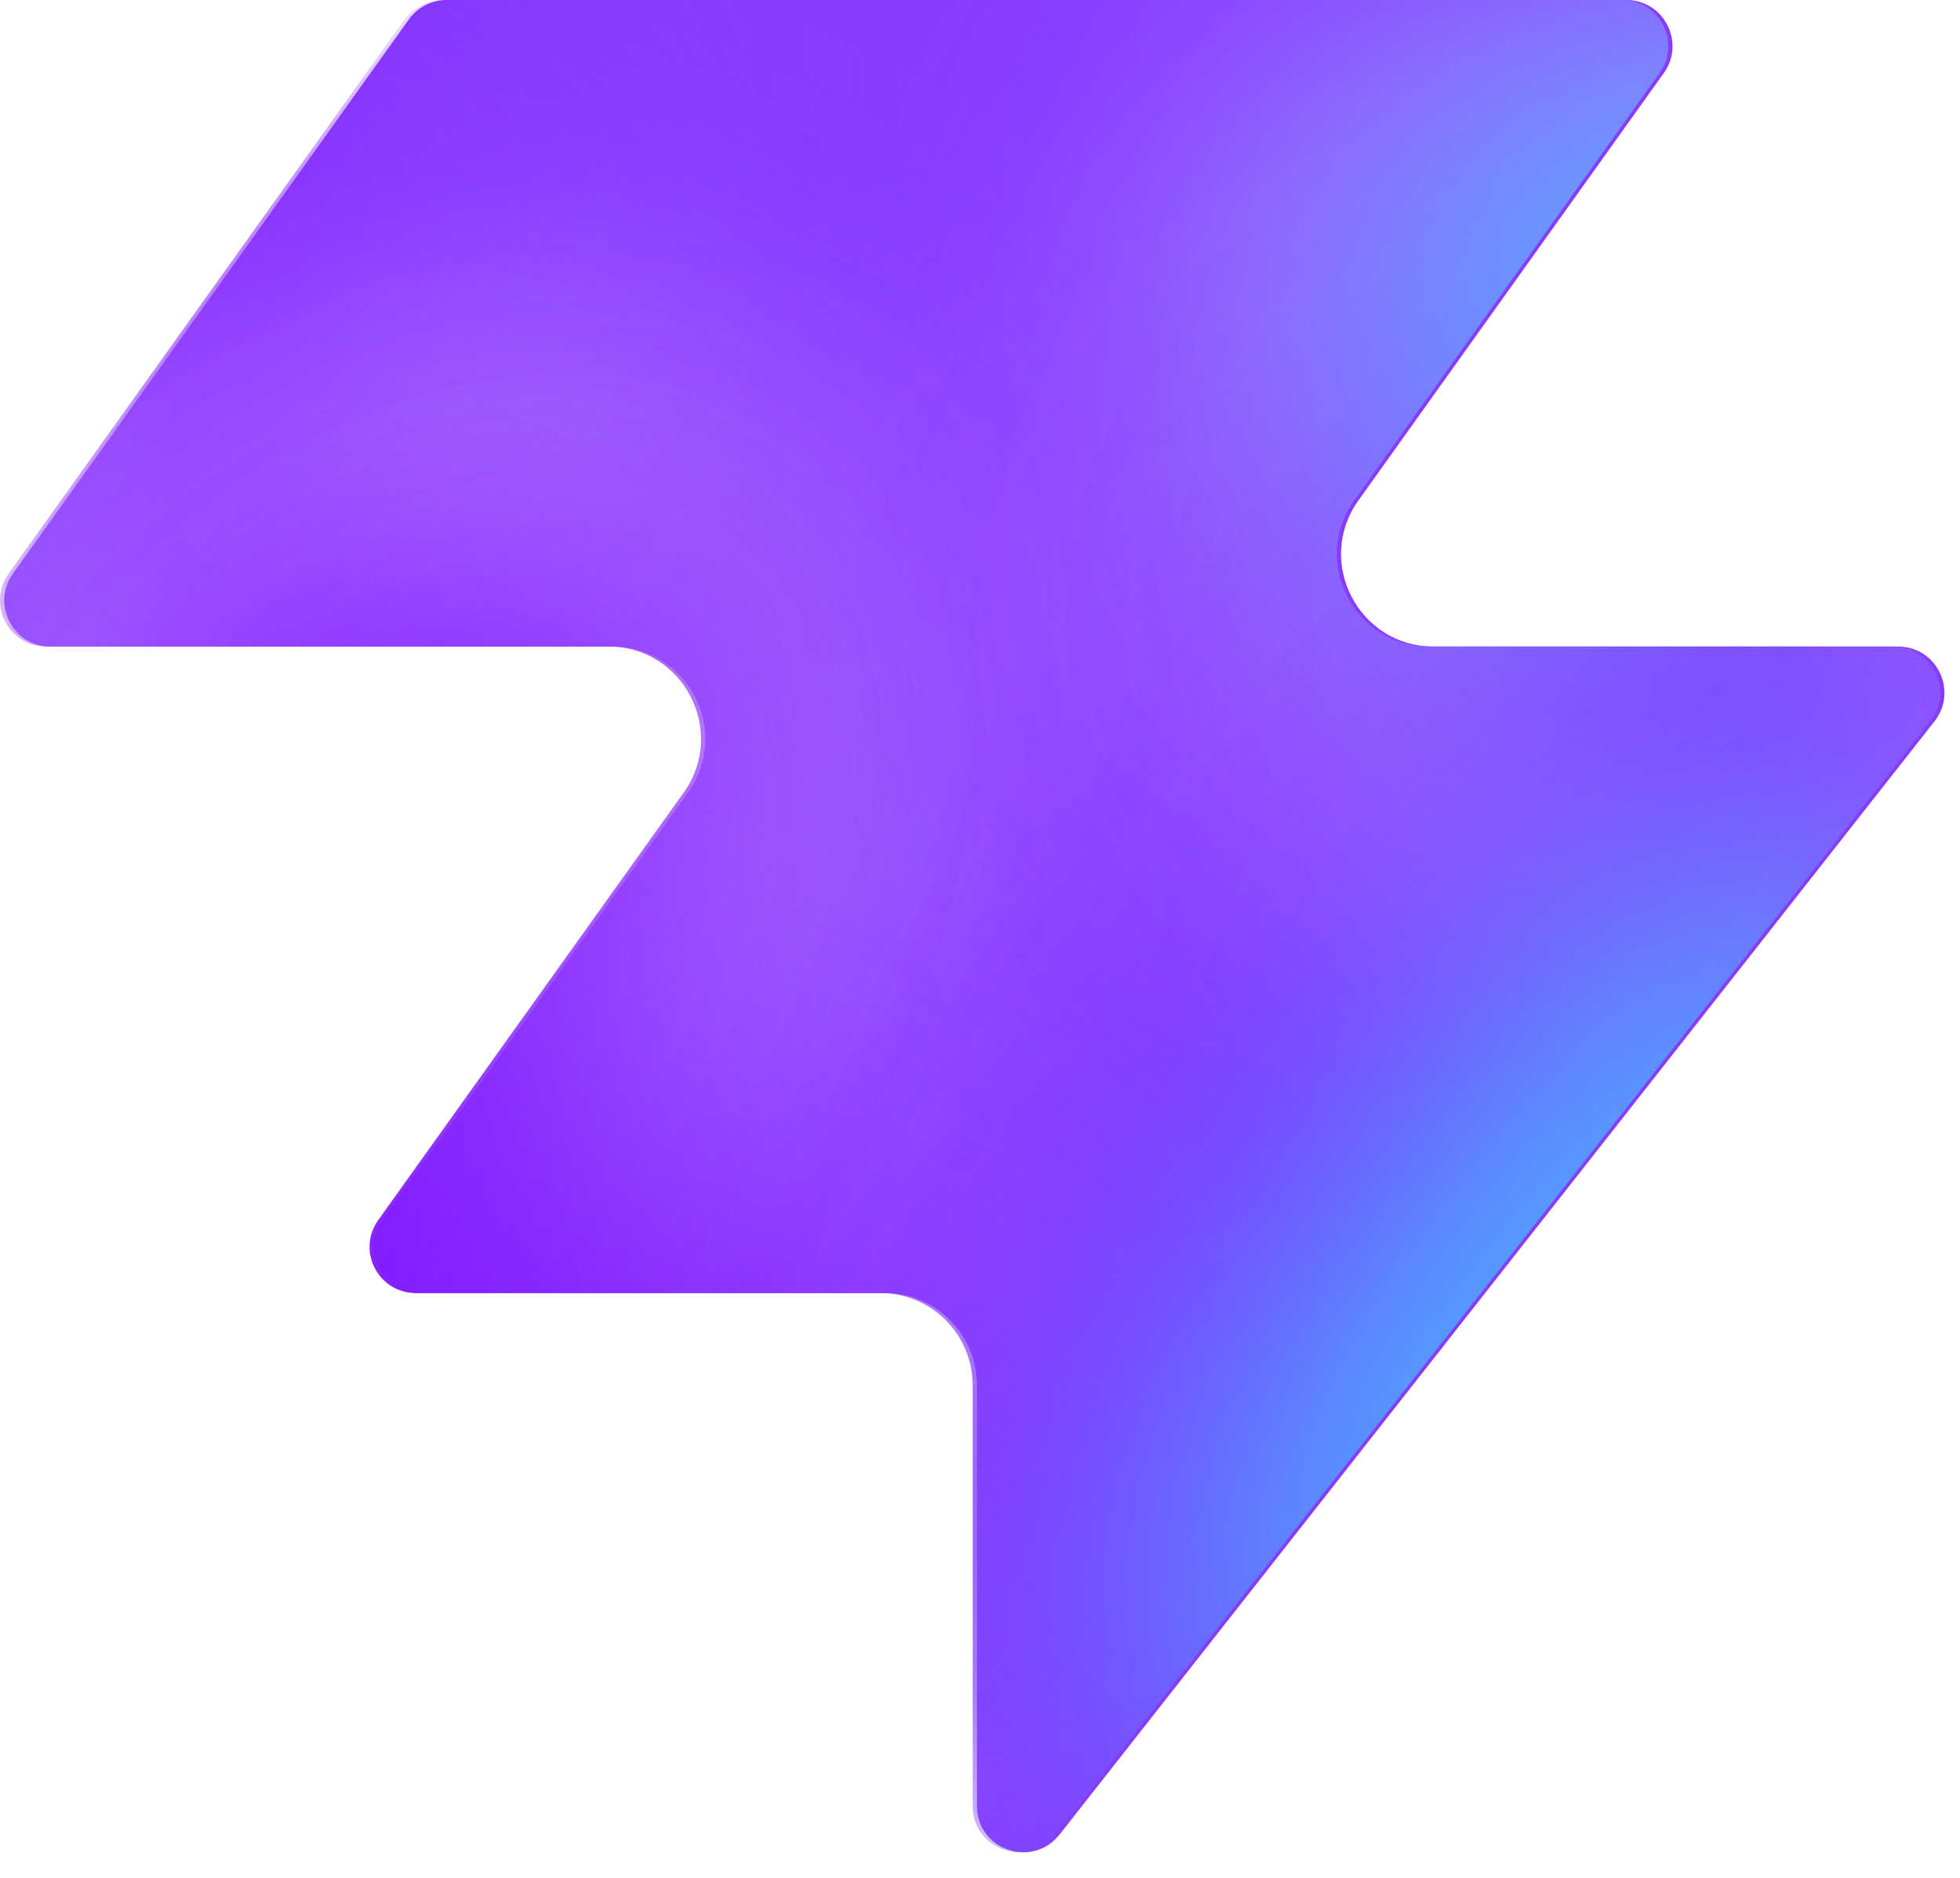
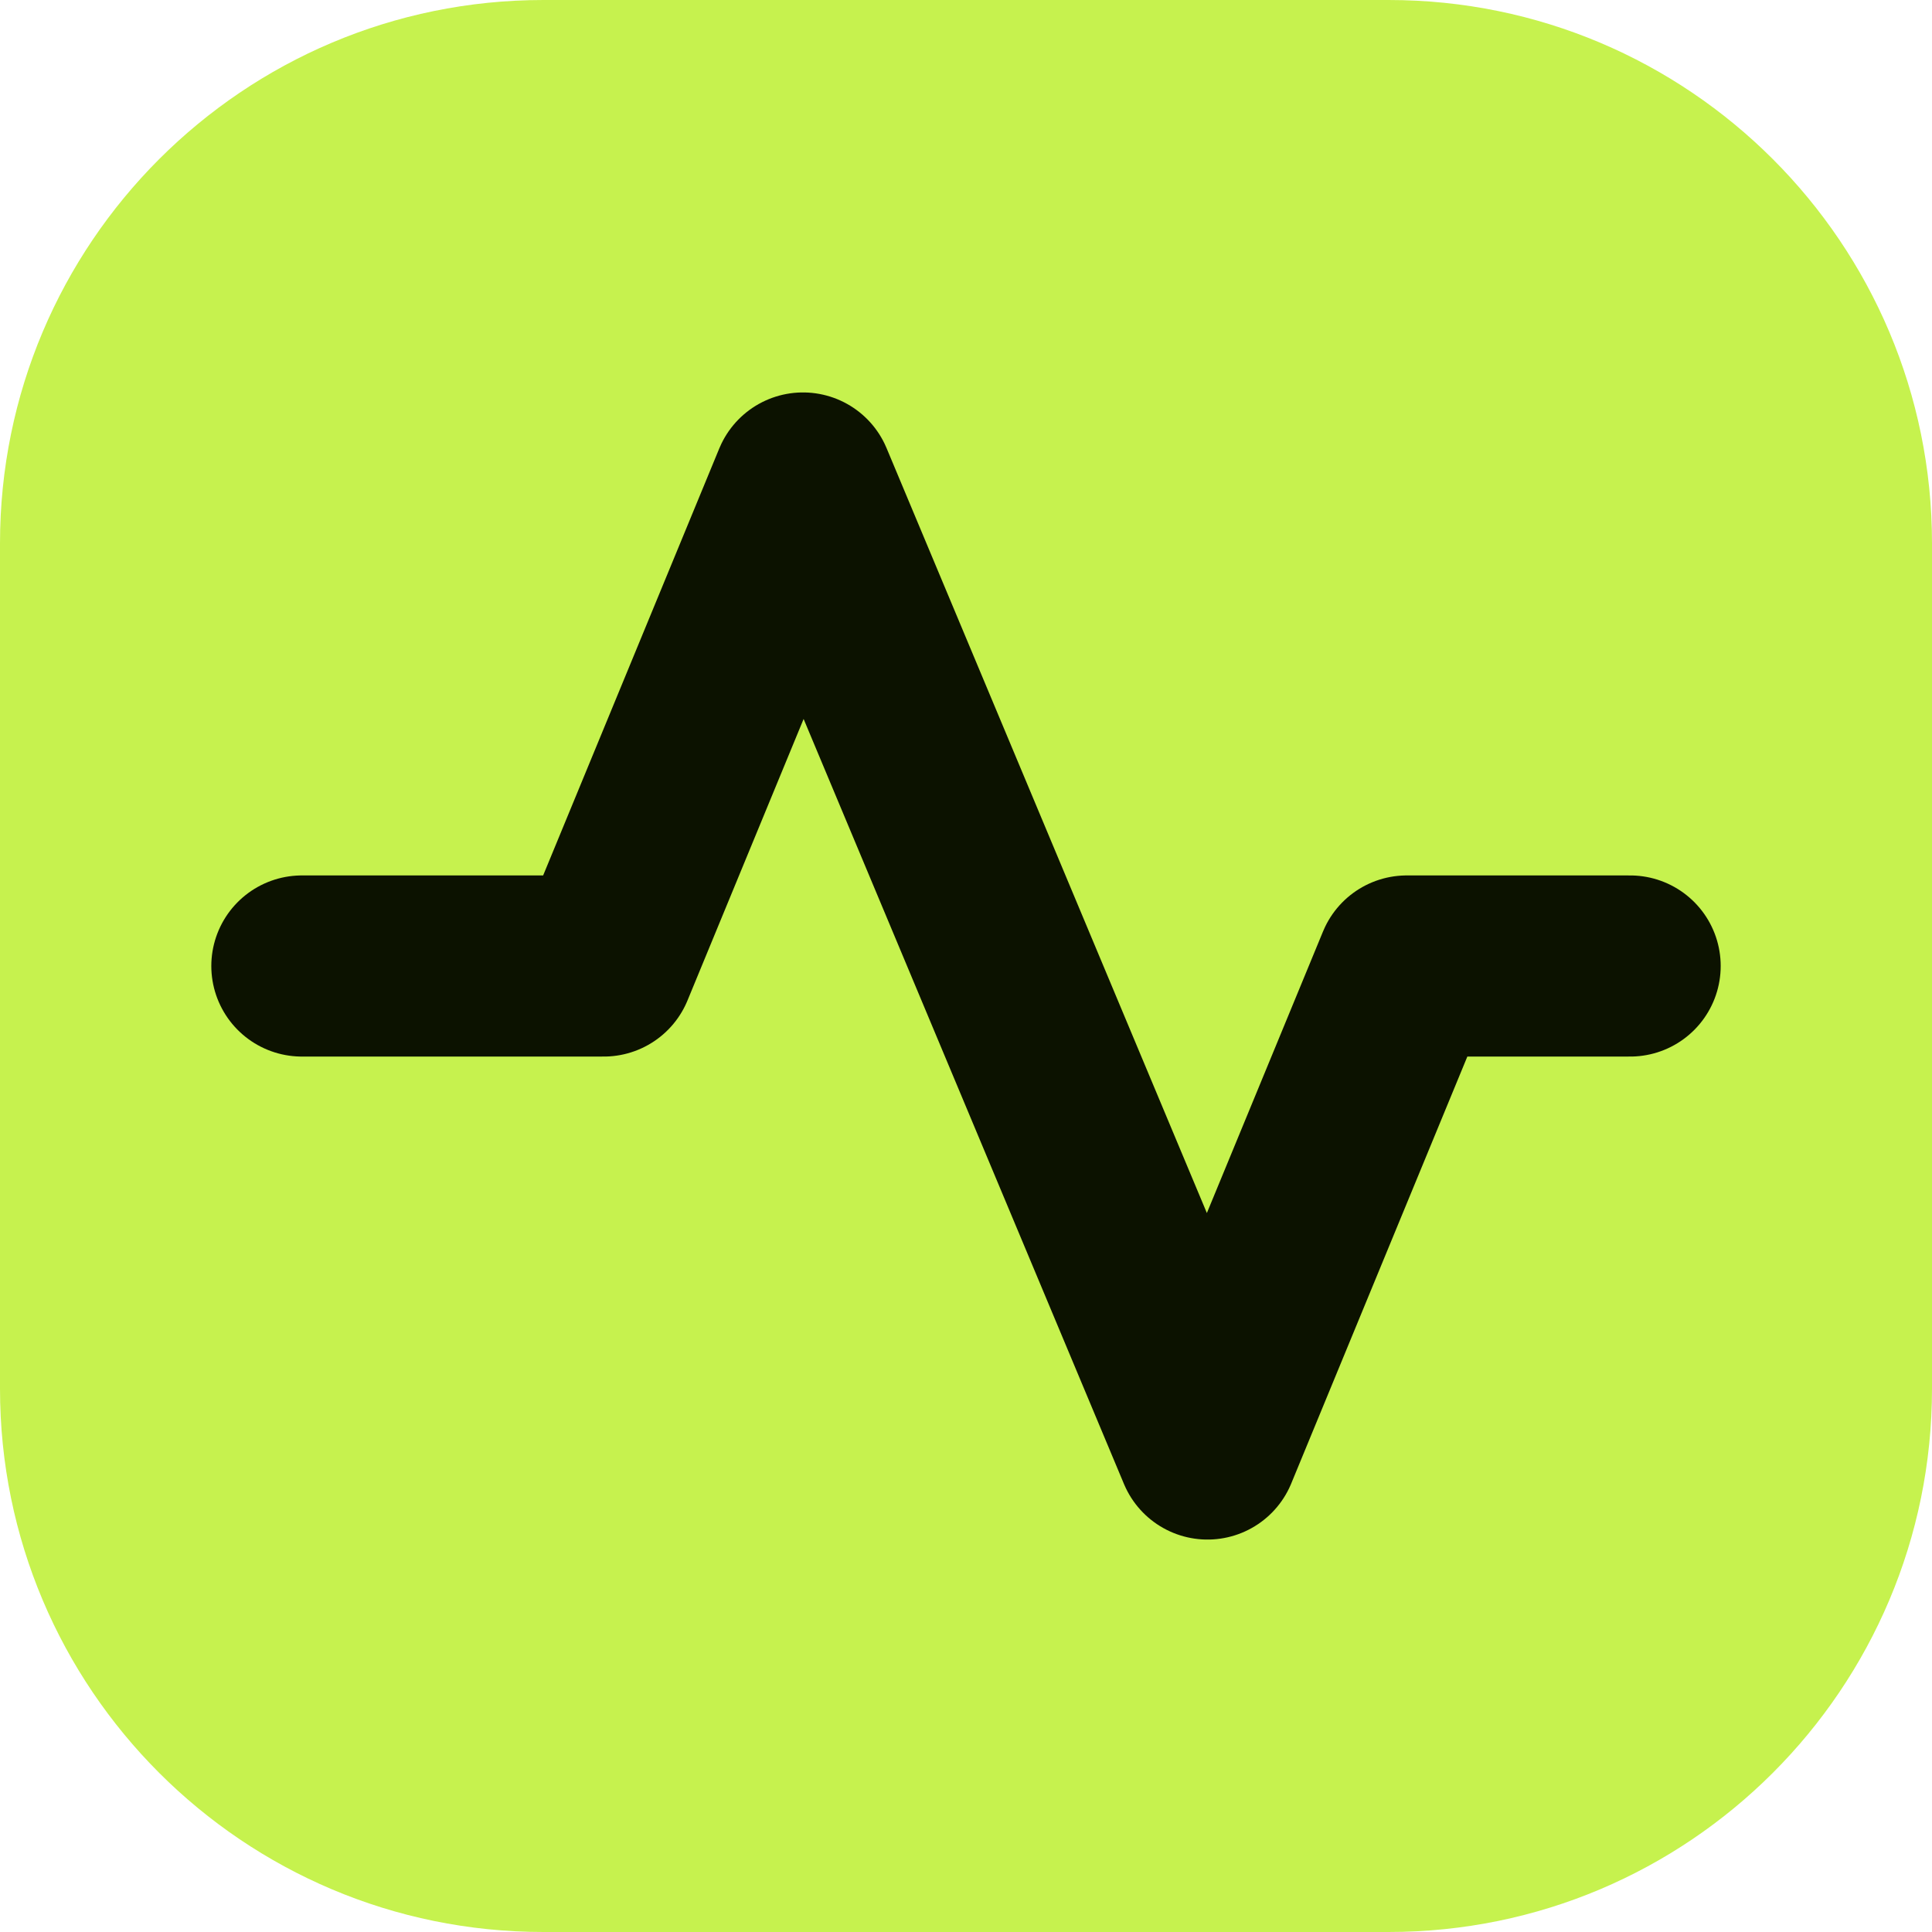
- <svg xmlns="http://www.w3.org/2000/svg" width="48" height="46" fill="none" viewBox="0 0 48 46">
-   <path fill="#863bff" d="M25.946 44.938c-.664.845-2.021.375-2.021-.698V33.937a2.26 2.26 0 0 0-2.262-2.262H10.287c-.92 0-1.456-1.04-.92-1.788l7.48-10.471c1.07-1.497 0-3.578-1.842-3.578H1.237c-.92 0-1.456-1.04-.92-1.788L10.013.474c.214-.297.556-.474.92-.474h28.894c.92 0 1.456 1.04.92 1.788l-7.48 10.471c-1.07 1.498 0 3.579 1.842 3.579h11.377c.943 0 1.473 1.088.89 1.83L25.947 44.94z" style="fill:#863bff;fill:color(display-p3 .525 .23 1);fill-opacity:1" />
-   <mask id="a" width="48" height="46" x="0" y="0" maskUnits="userSpaceOnUse" style="mask-type:alpha">
-     <path fill="#000" d="M25.842 44.938c-.664.844-2.021.375-2.021-.698V33.937a2.26 2.26 0 0 0-2.262-2.262H10.183c-.92 0-1.456-1.04-.92-1.788l7.48-10.471c1.07-1.498 0-3.579-1.842-3.579H1.133c-.92 0-1.456-1.04-.92-1.787L9.91.473c.214-.297.556-.474.92-.474h28.894c.92 0 1.456 1.04.92 1.788l-7.48 10.471c-1.07 1.498 0 3.578 1.842 3.578h11.377c.943 0 1.473 1.088.89 1.832L25.843 44.94z" style="fill:#000;fill-opacity:1" />
-   </mask>
-   <g mask="url(#a)">
-     <g filter="url(#b)">
-       <ellipse cx="5.508" cy="14.704" fill="#ede6ff" rx="5.508" ry="14.704" style="fill:#ede6ff;fill:color(display-p3 .927 .903 1);fill-opacity:1" transform="matrix(.00324 1 1 -.00324 -4.47 31.516)" />
-     </g>
-     <g filter="url(#c)">
-       <ellipse cx="10.399" cy="29.851" fill="#ede6ff" rx="10.399" ry="29.851" style="fill:#ede6ff;fill:color(display-p3 .927 .903 1);fill-opacity:1" transform="matrix(.00324 1 1 -.00324 -39.328 7.883)" />
-     </g>
-     <g filter="url(#d)">
-       <ellipse cx="5.508" cy="30.487" fill="#7e14ff" rx="5.508" ry="30.487" style="fill:#7e14ff;fill:color(display-p3 .492 .077 1);fill-opacity:1" transform="rotate(89.814 -25.913 -14.639)scale(1 -1)" />
-     </g>
-     <g filter="url(#e)">
-       <ellipse cx="5.508" cy="30.599" fill="#7e14ff" rx="5.508" ry="30.599" style="fill:#7e14ff;fill:color(display-p3 .492 .077 1);fill-opacity:1" transform="rotate(89.814 -32.644 -3.334)scale(1 -1)" />
-     </g>
-     <g filter="url(#f)">
-       <ellipse cx="5.508" cy="30.599" fill="#7e14ff" rx="5.508" ry="30.599" style="fill:#7e14ff;fill:color(display-p3 .492 .077 1);fill-opacity:1" transform="matrix(.00324 1 1 -.00324 -34.34 30.47)" />
-     </g>
-     <g filter="url(#g)">
-       <ellipse cx="14.072" cy="22.078" fill="#ede6ff" rx="14.072" ry="22.078" style="fill:#ede6ff;fill:color(display-p3 .927 .903 1);fill-opacity:1" transform="rotate(93.35 24.506 48.493)scale(-1 1)" />
-     </g>
-     <g filter="url(#h)">
-       <ellipse cx="3.47" cy="21.501" fill="#7e14ff" rx="3.47" ry="21.501" style="fill:#7e14ff;fill:color(display-p3 .492 .077 1);fill-opacity:1" transform="rotate(89.009 28.708 47.59)scale(-1 1)" />
-     </g>
-     <g filter="url(#i)">
-       <ellipse cx="3.47" cy="21.501" fill="#7e14ff" rx="3.47" ry="21.501" style="fill:#7e14ff;fill:color(display-p3 .492 .077 1);fill-opacity:1" transform="rotate(89.009 28.708 47.59)scale(-1 1)" />
-     </g>
-     <g filter="url(#j)">
-       <ellipse cx=".387" cy="8.972" fill="#7e14ff" rx="4.407" ry="29.108" style="fill:#7e14ff;fill:color(display-p3 .492 .077 1);fill-opacity:1" transform="rotate(39.51 .387 8.972)" />
-     </g>
-     <g filter="url(#k)">
-       <ellipse cx="47.523" cy="-6.092" fill="#7e14ff" rx="4.407" ry="29.108" style="fill:#7e14ff;fill:color(display-p3 .492 .077 1);fill-opacity:1" transform="rotate(37.892 47.523 -6.092)" />
-     </g>
-     <g filter="url(#l)">
-       <ellipse cx="41.412" cy="6.333" fill="#47bfff" rx="5.971" ry="9.665" style="fill:#47bfff;fill:color(display-p3 .28 .748 1);fill-opacity:1" transform="rotate(37.892 41.412 6.333)" />
-     </g>
-     <g filter="url(#m)">
-       <ellipse cx="-1.879" cy="38.332" fill="#7e14ff" rx="4.407" ry="29.108" style="fill:#7e14ff;fill:color(display-p3 .492 .077 1);fill-opacity:1" transform="rotate(37.892 -1.88 38.332)" />
-     </g>
-     <g filter="url(#n)">
-       <ellipse cx="-1.879" cy="38.332" fill="#7e14ff" rx="4.407" ry="29.108" style="fill:#7e14ff;fill:color(display-p3 .492 .077 1);fill-opacity:1" transform="rotate(37.892 -1.88 38.332)" />
-     </g>
-     <g filter="url(#o)">
-       <ellipse cx="35.651" cy="29.907" fill="#7e14ff" rx="4.407" ry="29.108" style="fill:#7e14ff;fill:color(display-p3 .492 .077 1);fill-opacity:1" transform="rotate(37.892 35.651 29.907)" />
-     </g>
-     <g filter="url(#p)">
-       <ellipse cx="38.418" cy="32.4" fill="#47bfff" rx="5.971" ry="15.297" style="fill:#47bfff;fill:color(display-p3 .28 .748 1);fill-opacity:1" transform="rotate(37.892 38.418 32.4)" />
-     </g>
-   </g>
-   <defs>
-     <filter id="b" width="60.045" height="41.654" x="-19.77" y="16.149" color-interpolation-filters="sRGB" filterUnits="userSpaceOnUse">
-       <feFlood flood-opacity="0" result="BackgroundImageFix" />
-       <feBlend in="SourceGraphic" in2="BackgroundImageFix" result="shape" />
-       <feGaussianBlur result="effect1_foregroundBlur_2002_17158" stdDeviation="7.659" />
-     </filter>
-     <filter id="c" width="90.34" height="51.437" x="-54.613" y="-7.533" color-interpolation-filters="sRGB" filterUnits="userSpaceOnUse">
-       <feFlood flood-opacity="0" result="BackgroundImageFix" />
-       <feBlend in="SourceGraphic" in2="BackgroundImageFix" result="shape" />
-       <feGaussianBlur result="effect1_foregroundBlur_2002_17158" stdDeviation="7.659" />
-     </filter>
-     <filter id="d" width="79.355" height="29.4" x="-49.64" y="2.03" color-interpolation-filters="sRGB" filterUnits="userSpaceOnUse">
-       <feFlood flood-opacity="0" result="BackgroundImageFix" />
-       <feBlend in="SourceGraphic" in2="BackgroundImageFix" result="shape" />
-       <feGaussianBlur result="effect1_foregroundBlur_2002_17158" stdDeviation="4.596" />
-     </filter>
-     <filter id="e" width="79.579" height="29.4" x="-45.045" y="20.029" color-interpolation-filters="sRGB" filterUnits="userSpaceOnUse">
-       <feFlood flood-opacity="0" result="BackgroundImageFix" />
-       <feBlend in="SourceGraphic" in2="BackgroundImageFix" result="shape" />
-       <feGaussianBlur result="effect1_foregroundBlur_2002_17158" stdDeviation="4.596" />
-     </filter>
-     <filter id="f" width="79.579" height="29.4" x="-43.513" y="21.178" color-interpolation-filters="sRGB" filterUnits="userSpaceOnUse">
-       <feFlood flood-opacity="0" result="BackgroundImageFix" />
-       <feBlend in="SourceGraphic" in2="BackgroundImageFix" result="shape" />
-       <feGaussianBlur result="effect1_foregroundBlur_2002_17158" stdDeviation="4.596" />
-     </filter>
-     <filter id="g" width="74.749" height="58.852" x="15.756" y="-17.901" color-interpolation-filters="sRGB" filterUnits="userSpaceOnUse">
-       <feFlood flood-opacity="0" result="BackgroundImageFix" />
-       <feBlend in="SourceGraphic" in2="BackgroundImageFix" result="shape" />
-       <feGaussianBlur result="effect1_foregroundBlur_2002_17158" stdDeviation="7.659" />
-     </filter>
-     <filter id="h" width="61.377" height="25.362" x="23.548" y="2.284" color-interpolation-filters="sRGB" filterUnits="userSpaceOnUse">
-       <feFlood flood-opacity="0" result="BackgroundImageFix" />
-       <feBlend in="SourceGraphic" in2="BackgroundImageFix" result="shape" />
-       <feGaussianBlur result="effect1_foregroundBlur_2002_17158" stdDeviation="4.596" />
-     </filter>
-     <filter id="i" width="61.377" height="25.362" x="23.548" y="2.284" color-interpolation-filters="sRGB" filterUnits="userSpaceOnUse">
-       <feFlood flood-opacity="0" result="BackgroundImageFix" />
-       <feBlend in="SourceGraphic" in2="BackgroundImageFix" result="shape" />
-       <feGaussianBlur result="effect1_foregroundBlur_2002_17158" stdDeviation="4.596" />
-     </filter>
-     <filter id="j" width="56.045" height="63.649" x="-27.636" y="-22.853" color-interpolation-filters="sRGB" filterUnits="userSpaceOnUse">
-       <feFlood flood-opacity="0" result="BackgroundImageFix" />
-       <feBlend in="SourceGraphic" in2="BackgroundImageFix" result="shape" />
-       <feGaussianBlur result="effect1_foregroundBlur_2002_17158" stdDeviation="4.596" />
-     </filter>
-     <filter id="k" width="54.814" height="64.646" x="20.116" y="-38.415" color-interpolation-filters="sRGB" filterUnits="userSpaceOnUse">
-       <feFlood flood-opacity="0" result="BackgroundImageFix" />
-       <feBlend in="SourceGraphic" in2="BackgroundImageFix" result="shape" />
-       <feGaussianBlur result="effect1_foregroundBlur_2002_17158" stdDeviation="4.596" />
-     </filter>
-     <filter id="l" width="33.541" height="35.313" x="24.641" y="-11.323" color-interpolation-filters="sRGB" filterUnits="userSpaceOnUse">
-       <feFlood flood-opacity="0" result="BackgroundImageFix" />
-       <feBlend in="SourceGraphic" in2="BackgroundImageFix" result="shape" />
-       <feGaussianBlur result="effect1_foregroundBlur_2002_17158" stdDeviation="4.596" />
-     </filter>
-     <filter id="m" width="54.814" height="64.646" x="-29.286" y="6.009" color-interpolation-filters="sRGB" filterUnits="userSpaceOnUse">
-       <feFlood flood-opacity="0" result="BackgroundImageFix" />
-       <feBlend in="SourceGraphic" in2="BackgroundImageFix" result="shape" />
-       <feGaussianBlur result="effect1_foregroundBlur_2002_17158" stdDeviation="4.596" />
-     </filter>
-     <filter id="n" width="54.814" height="64.646" x="-29.286" y="6.009" color-interpolation-filters="sRGB" filterUnits="userSpaceOnUse">
-       <feFlood flood-opacity="0" result="BackgroundImageFix" />
-       <feBlend in="SourceGraphic" in2="BackgroundImageFix" result="shape" />
-       <feGaussianBlur result="effect1_foregroundBlur_2002_17158" stdDeviation="4.596" />
-     </filter>
-     <filter id="o" width="54.814" height="64.646" x="8.244" y="-2.416" color-interpolation-filters="sRGB" filterUnits="userSpaceOnUse">
-       <feFlood flood-opacity="0" result="BackgroundImageFix" />
-       <feBlend in="SourceGraphic" in2="BackgroundImageFix" result="shape" />
-       <feGaussianBlur result="effect1_foregroundBlur_2002_17158" stdDeviation="4.596" />
-     </filter>
-     <filter id="p" width="39.409" height="43.623" x="18.713" y="10.588" color-interpolation-filters="sRGB" filterUnits="userSpaceOnUse">
-       <feFlood flood-opacity="0" result="BackgroundImageFix" />
-       <feBlend in="SourceGraphic" in2="BackgroundImageFix" result="shape" />
-       <feGaussianBlur result="effect1_foregroundBlur_2002_17158" stdDeviation="4.596" />
-     </filter>
-   </defs>
+ <svg xmlns="http://www.w3.org/2000/svg" viewBox="0 0 32 32">
+   <rect width="32" height="32" rx="9" fill="#c6f24e" />
+   <path d="M5 16h5l3.3-8 6.7 16 3.3-8H27" fill="none" stroke="#0c1200" stroke-width="3" stroke-linecap="round" stroke-linejoin="round" />
</svg>
